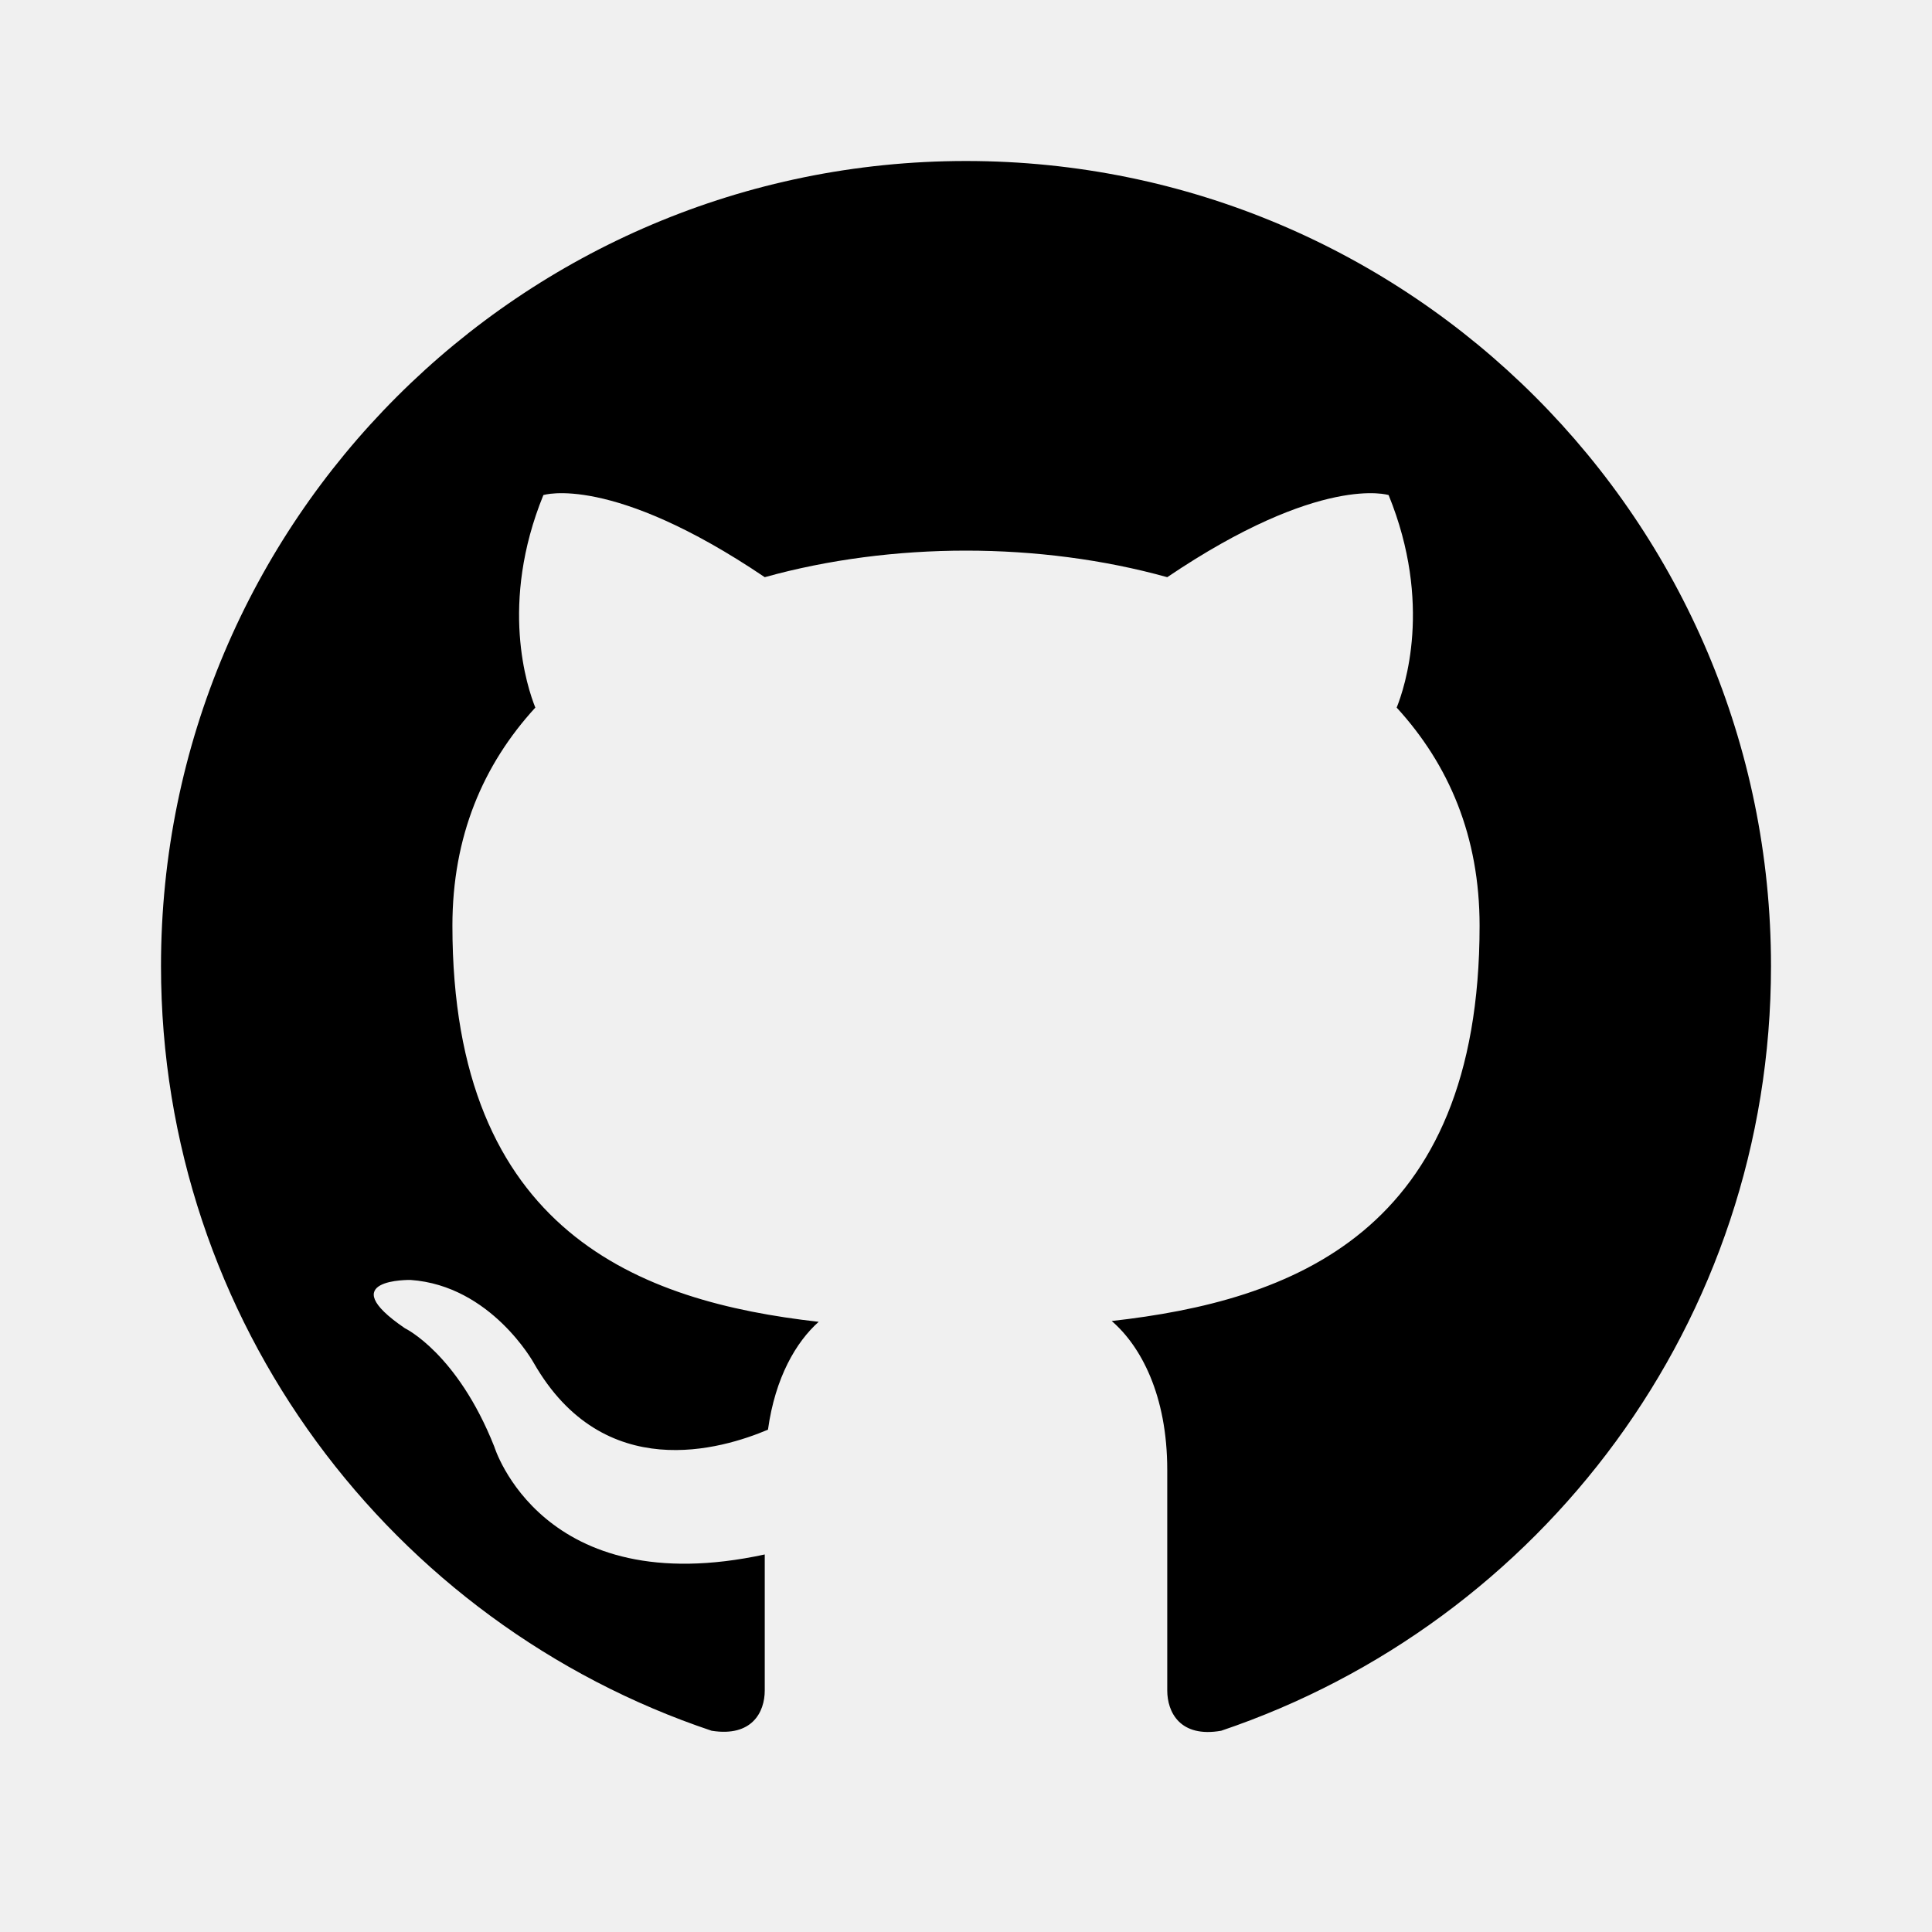
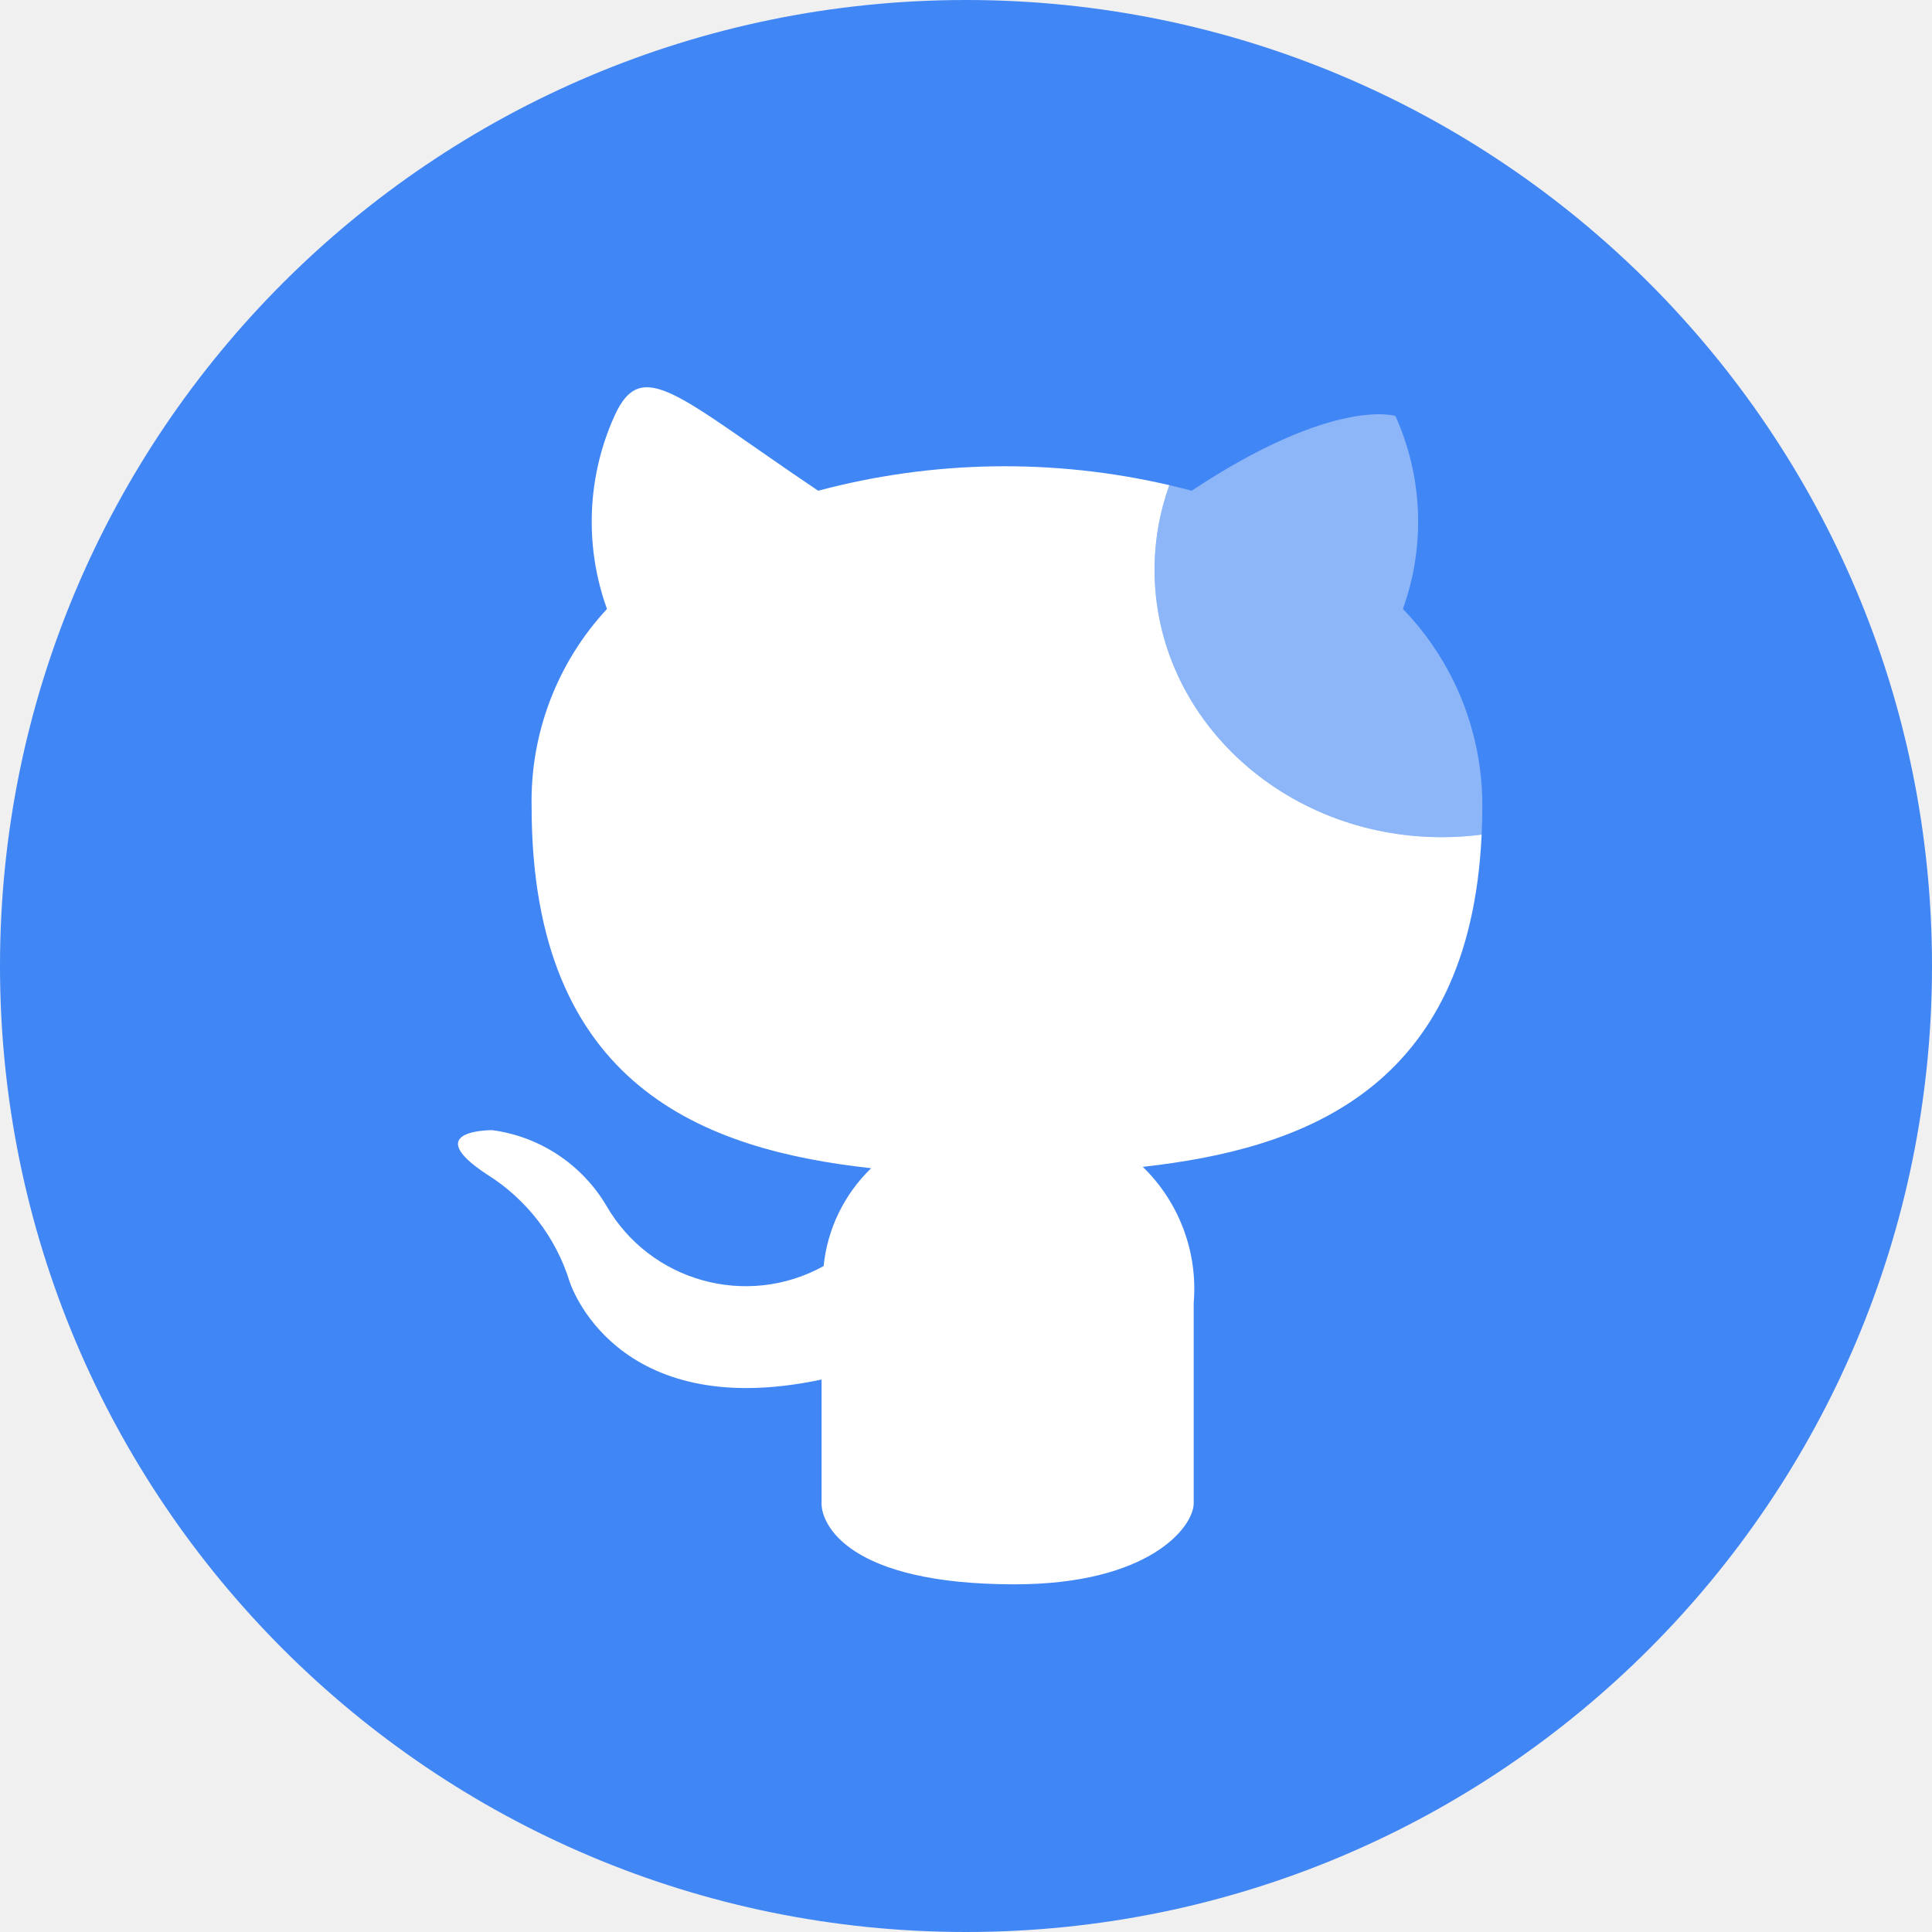
- <svg xmlns="http://www.w3.org/2000/svg" width="1.25em" height="1.25em" viewBox="0 0 24 24">
-   <path fill="currentColor" d="M12 2A10 10 0 0 0 2 12c0 4.42 2.87 8.17 6.84 9.5c.5.08.66-.23.66-.5v-1.69c-2.77.6-3.36-1.34-3.36-1.34c-.46-1.16-1.11-1.47-1.11-1.47c-.91-.62.07-.6.07-.6c1 .07 1.53 1.03 1.53 1.03c.87 1.52 2.34 1.07 2.91.83c.09-.65.35-1.09.63-1.34c-2.22-.25-4.55-1.11-4.55-4.92c0-1.11.38-2 1.03-2.71c-.1-.25-.45-1.29.1-2.64c0 0 .84-.27 2.75 1.02c.79-.22 1.65-.33 2.5-.33s1.71.11 2.5.33c1.91-1.29 2.75-1.02 2.75-1.02c.55 1.35.2 2.39.1 2.64c.65.71 1.03 1.6 1.03 2.71c0 3.82-2.34 4.66-4.57 4.91c.36.31.69.92.69 1.85V21c0 .27.16.59.67.5C19.14 20.16 22 16.42 22 12A10 10 0 0 0 12 2" />
+ <svg xmlns="http://www.w3.org/2000/svg" t="1743497972606" class="icon" viewBox="0 0 1024 1024" version="1.1" p-id="14954" width="16" height="16">
+   <path d="M512 512m-512 0a512 512 0 1 0 1024 0 512 512 0 1 0-1024 0Z" fill="#4186F5" p-id="14955" />
+   <path d="M611.944 302.056c0-15.701 2.75-30.802 7.816-44.917a384.238 384.238 0 0 0-186.11 2.956c-74.501-50.063-93.407-71.902-107.975-39.618a136.243 136.243 0 0 0-3.961 102.287 149.515 149.515 0 0 0-39.949 104.806c0 148.743 92.139 181.875 179.961 191.61a83.898 83.898 0 0 0-25.192 51.863c-40.708 22.518-91.94 8.261-115.181-32.058a83.117 83.117 0 0 0-60.466-39.98s-38.871-0.361-2.879 23.408a102.97 102.97 0 0 1 43.912 56.906s23.398 75.279 133.531 51.863v65.913c0 10.443 13.548 42.63 102.328 42.63 71.275 0 94.913-30.385 94.913-42.987V690.485a90.052 90.052 0 0 0-26.996-72.03c83.996-9.381 173.328-40.204 179.6-176.098a164.706 164.706 0 0 1-21.129 1.365c-84.07 0-152.223-63.426-152.223-141.666z" fill="#FFFFFF" p-id="14956" />
+   <path d="M743.554 322.765a136.267 136.267 0 0 0-3.961-102.289s-32.396-10.445-107.979 39.618a385.536 385.536 0 0 0-11.853-2.956 132.623 132.623 0 0 0-7.816 44.917c0 78.24 68.152 141.667 152.222 141.667 7.171 0 14.222-0.472 21.129-1.365 0.231-5.03 0.363-10.187 0.363-15.509a149.534 149.534 0 0 0-42.105-104.083z" fill="#FFFFFF" opacity=".4" p-id="14957" />
</svg>
